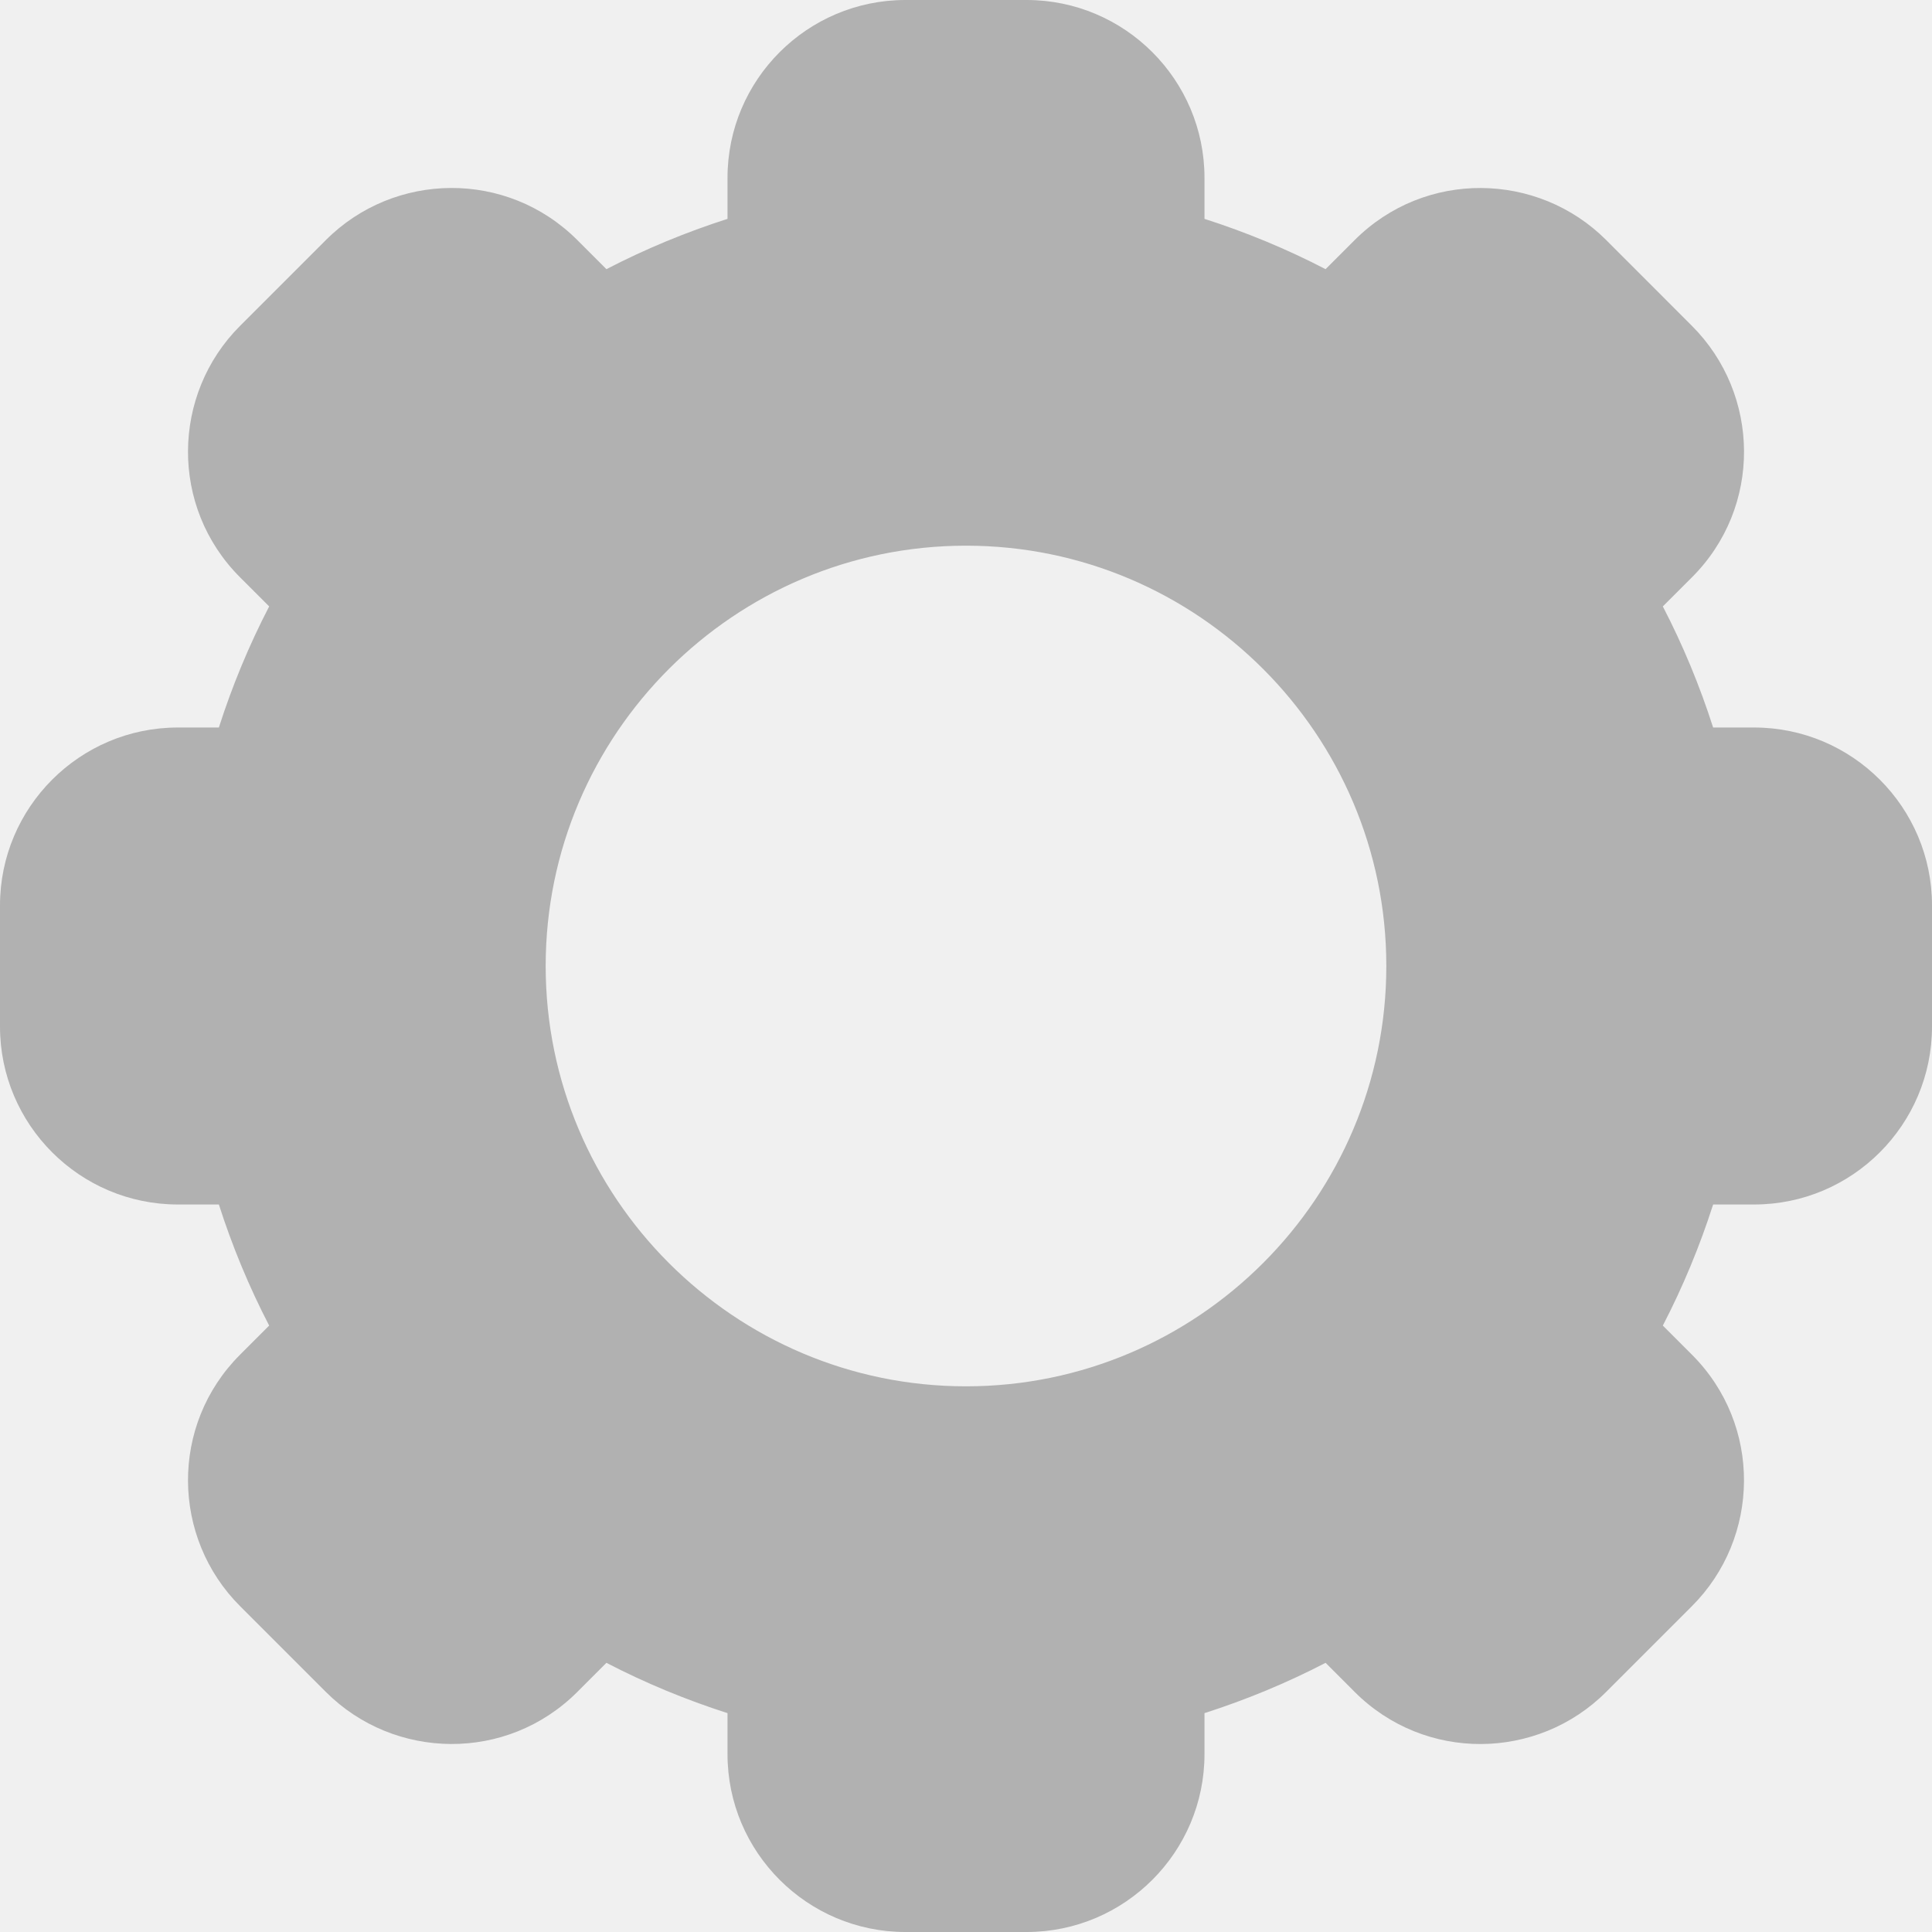
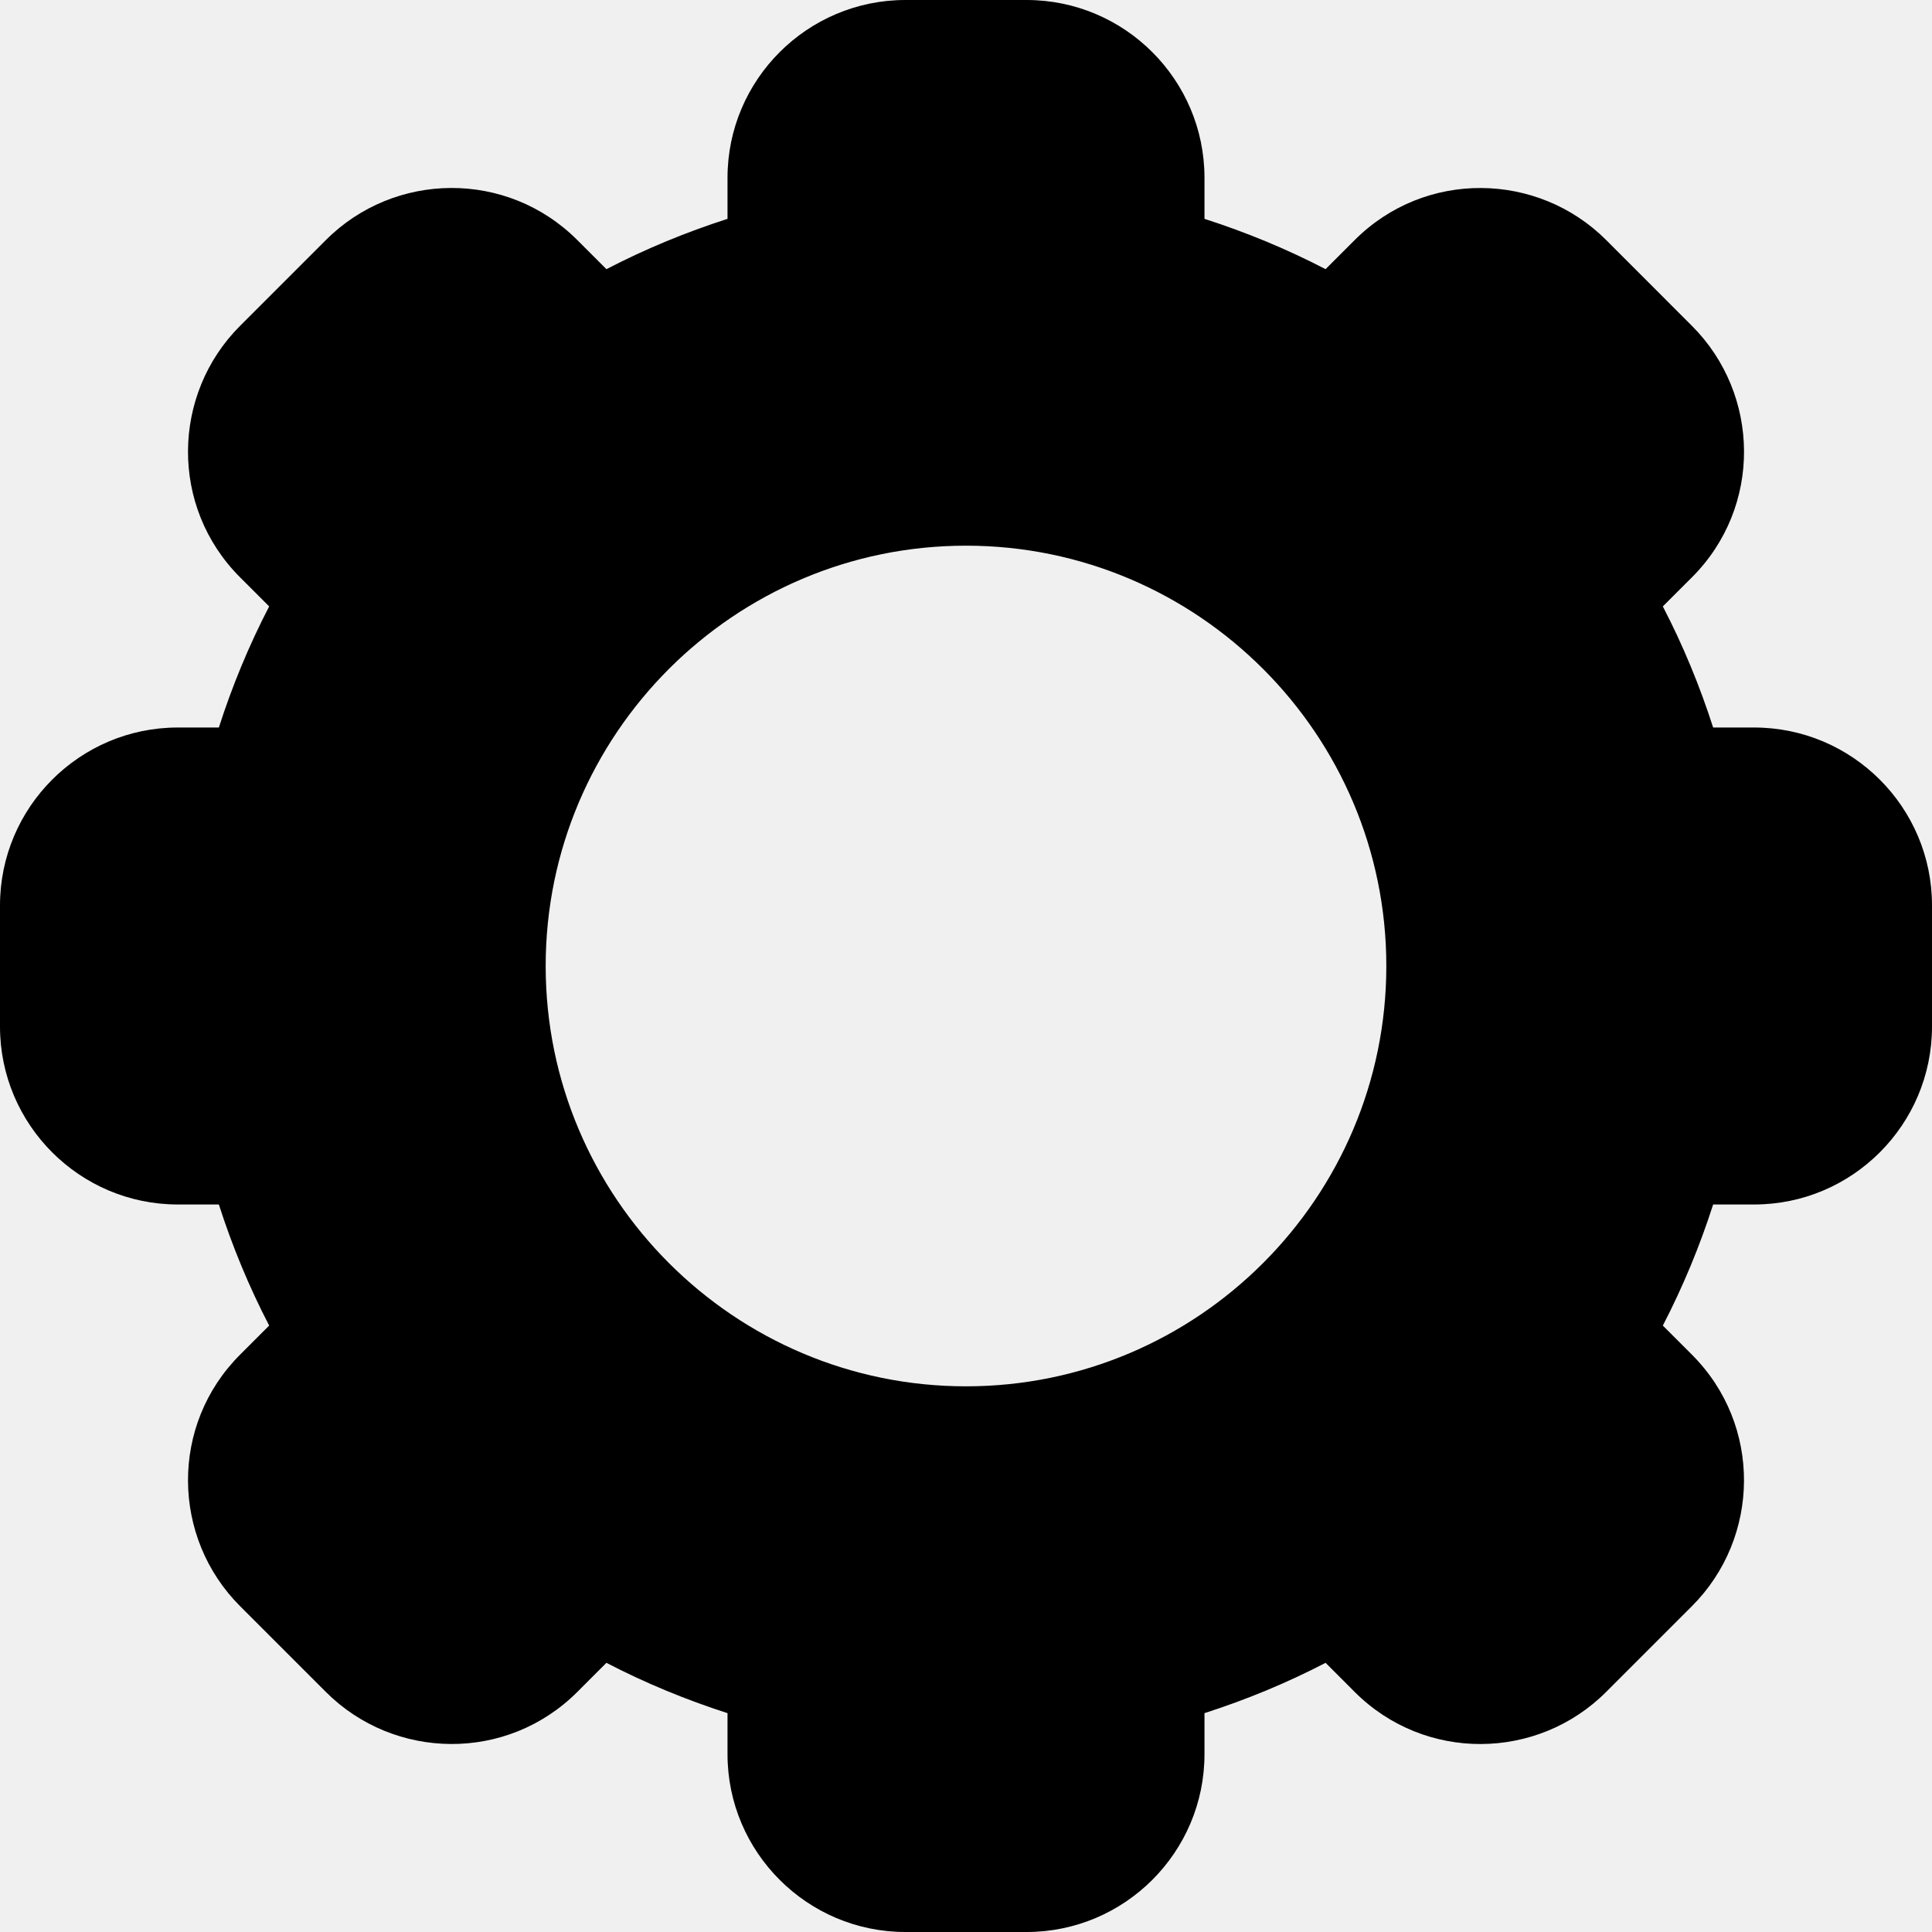
<svg xmlns="http://www.w3.org/2000/svg" width="25" height="25" viewBox="0 0 25 25" fill="none">
  <g clip-path="url(#clip0_14_1285)">
-     <path d="M22.698 9.414H22.168C21.995 8.875 21.778 8.35 21.517 7.847L21.893 7.471C22.805 6.561 22.78 5.102 21.893 4.216L20.785 3.107C19.899 2.221 18.44 2.195 17.529 3.107L17.153 3.483C16.65 3.222 16.125 3.005 15.586 2.832V2.301C15.586 1.032 14.553 0 13.284 0H11.716C10.447 0 9.414 1.032 9.414 2.301V2.832C8.875 3.005 8.35 3.222 7.847 3.483L7.471 3.107C6.562 2.197 5.103 2.218 4.216 3.107L3.107 4.216C2.221 5.101 2.195 6.56 3.107 7.471L3.483 7.847C3.222 8.35 3.005 8.875 2.832 9.414H2.301C1.032 9.414 0 10.447 0 11.716V13.284C0 14.553 1.032 15.586 2.301 15.586H2.832C3.005 16.125 3.222 16.65 3.483 17.153L3.107 17.529C2.196 18.439 2.22 19.898 3.107 20.784L4.216 21.893C5.101 22.779 6.56 22.805 7.471 21.893L7.847 21.517C8.35 21.778 8.875 21.995 9.414 22.168V22.699C9.414 23.968 10.447 25 11.716 25H13.284C14.553 25 15.586 23.968 15.586 22.699V22.168C16.125 21.995 16.65 21.778 17.153 21.517L17.529 21.893C18.438 22.803 19.897 22.782 20.784 21.893L21.893 20.784C22.779 19.899 22.805 18.44 21.893 17.529L21.517 17.153C21.778 16.649 21.995 16.125 22.168 15.586H22.699C23.968 15.586 25 14.553 25 13.284V11.715C25 10.447 23.968 9.414 22.698 9.414ZM12.5 17.939C9.501 17.939 7.061 15.499 7.061 12.5C7.061 9.501 9.501 7.061 12.5 7.061C15.499 7.061 17.939 9.501 17.939 12.5C17.939 15.499 15.499 17.939 12.5 17.939Z" fill="#B1B1B1" />
+     <path d="M22.698 9.414H22.168C21.995 8.875 21.778 8.35 21.517 7.847L21.893 7.471C22.805 6.561 22.78 5.102 21.893 4.216L20.785 3.107C19.899 2.221 18.44 2.195 17.529 3.107L17.153 3.483C16.65 3.222 16.125 3.005 15.586 2.832V2.301C15.586 1.032 14.553 0 13.284 0H11.716C10.447 0 9.414 1.032 9.414 2.301V2.832C8.875 3.005 8.35 3.222 7.847 3.483L7.471 3.107C6.562 2.197 5.103 2.218 4.216 3.107L3.107 4.216C2.221 5.101 2.195 6.56 3.107 7.471L3.483 7.847C3.222 8.35 3.005 8.875 2.832 9.414H2.301C1.032 9.414 0 10.447 0 11.716V13.284C0 14.553 1.032 15.586 2.301 15.586H2.832C3.005 16.125 3.222 16.65 3.483 17.153L3.107 17.529C2.196 18.439 2.22 19.898 3.107 20.784L4.216 21.893C5.101 22.779 6.56 22.805 7.471 21.893L7.847 21.517C8.35 21.778 8.875 21.995 9.414 22.168V22.699C9.414 23.968 10.447 25 11.716 25H13.284C14.553 25 15.586 23.968 15.586 22.699V22.168C16.125 21.995 16.65 21.778 17.153 21.517L17.529 21.893C18.438 22.803 19.897 22.782 20.784 21.893L21.893 20.784C22.779 19.899 22.805 18.44 21.893 17.529L21.517 17.153C21.778 16.649 21.995 16.125 22.168 15.586H22.699C23.968 15.586 25 14.553 25 13.284V11.715C25 10.447 23.968 9.414 22.698 9.414ZM12.5 17.939C9.501 17.939 7.061 15.499 7.061 12.5C7.061 9.501 9.501 7.061 12.5 7.061C15.499 7.061 17.939 9.501 17.939 12.5C17.939 15.499 15.499 17.939 12.5 17.939Z" fill="currentColor" />
  </g>
  <defs>
    <clipPath id="clip0_14_1285">
      <rect width="25" height="25" fill="white" />
    </clipPath>
  </defs>
</svg>
